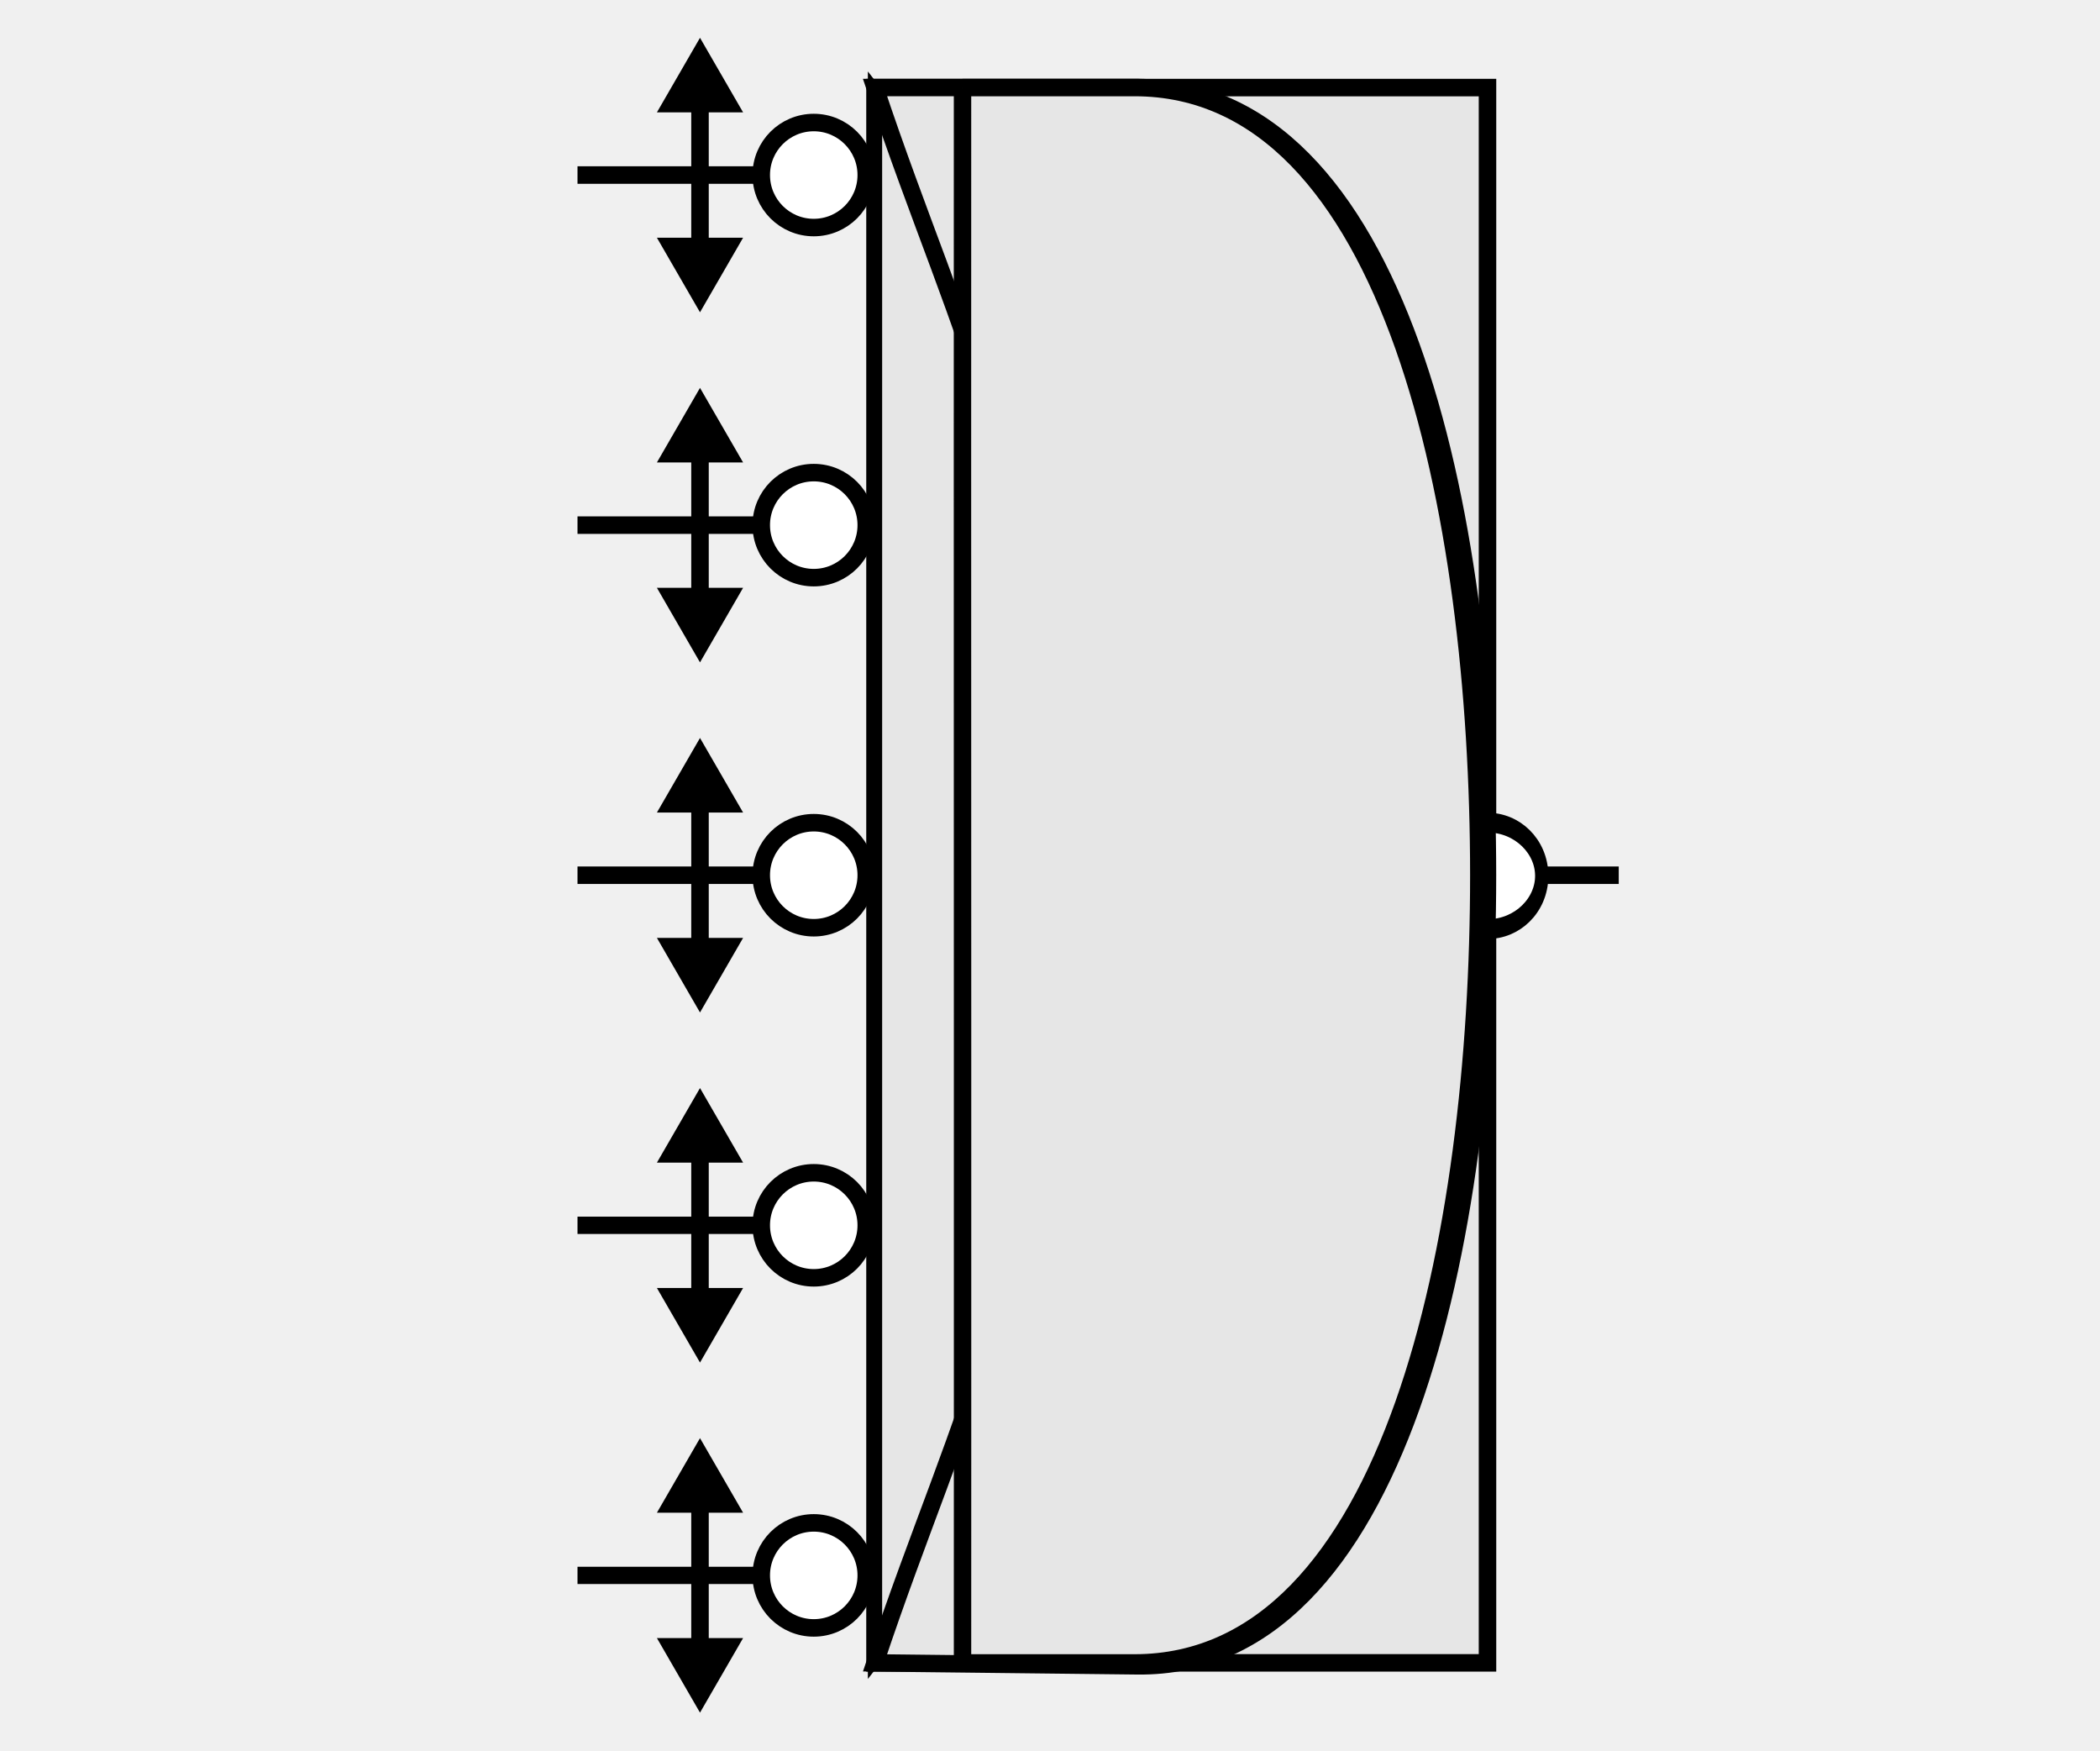
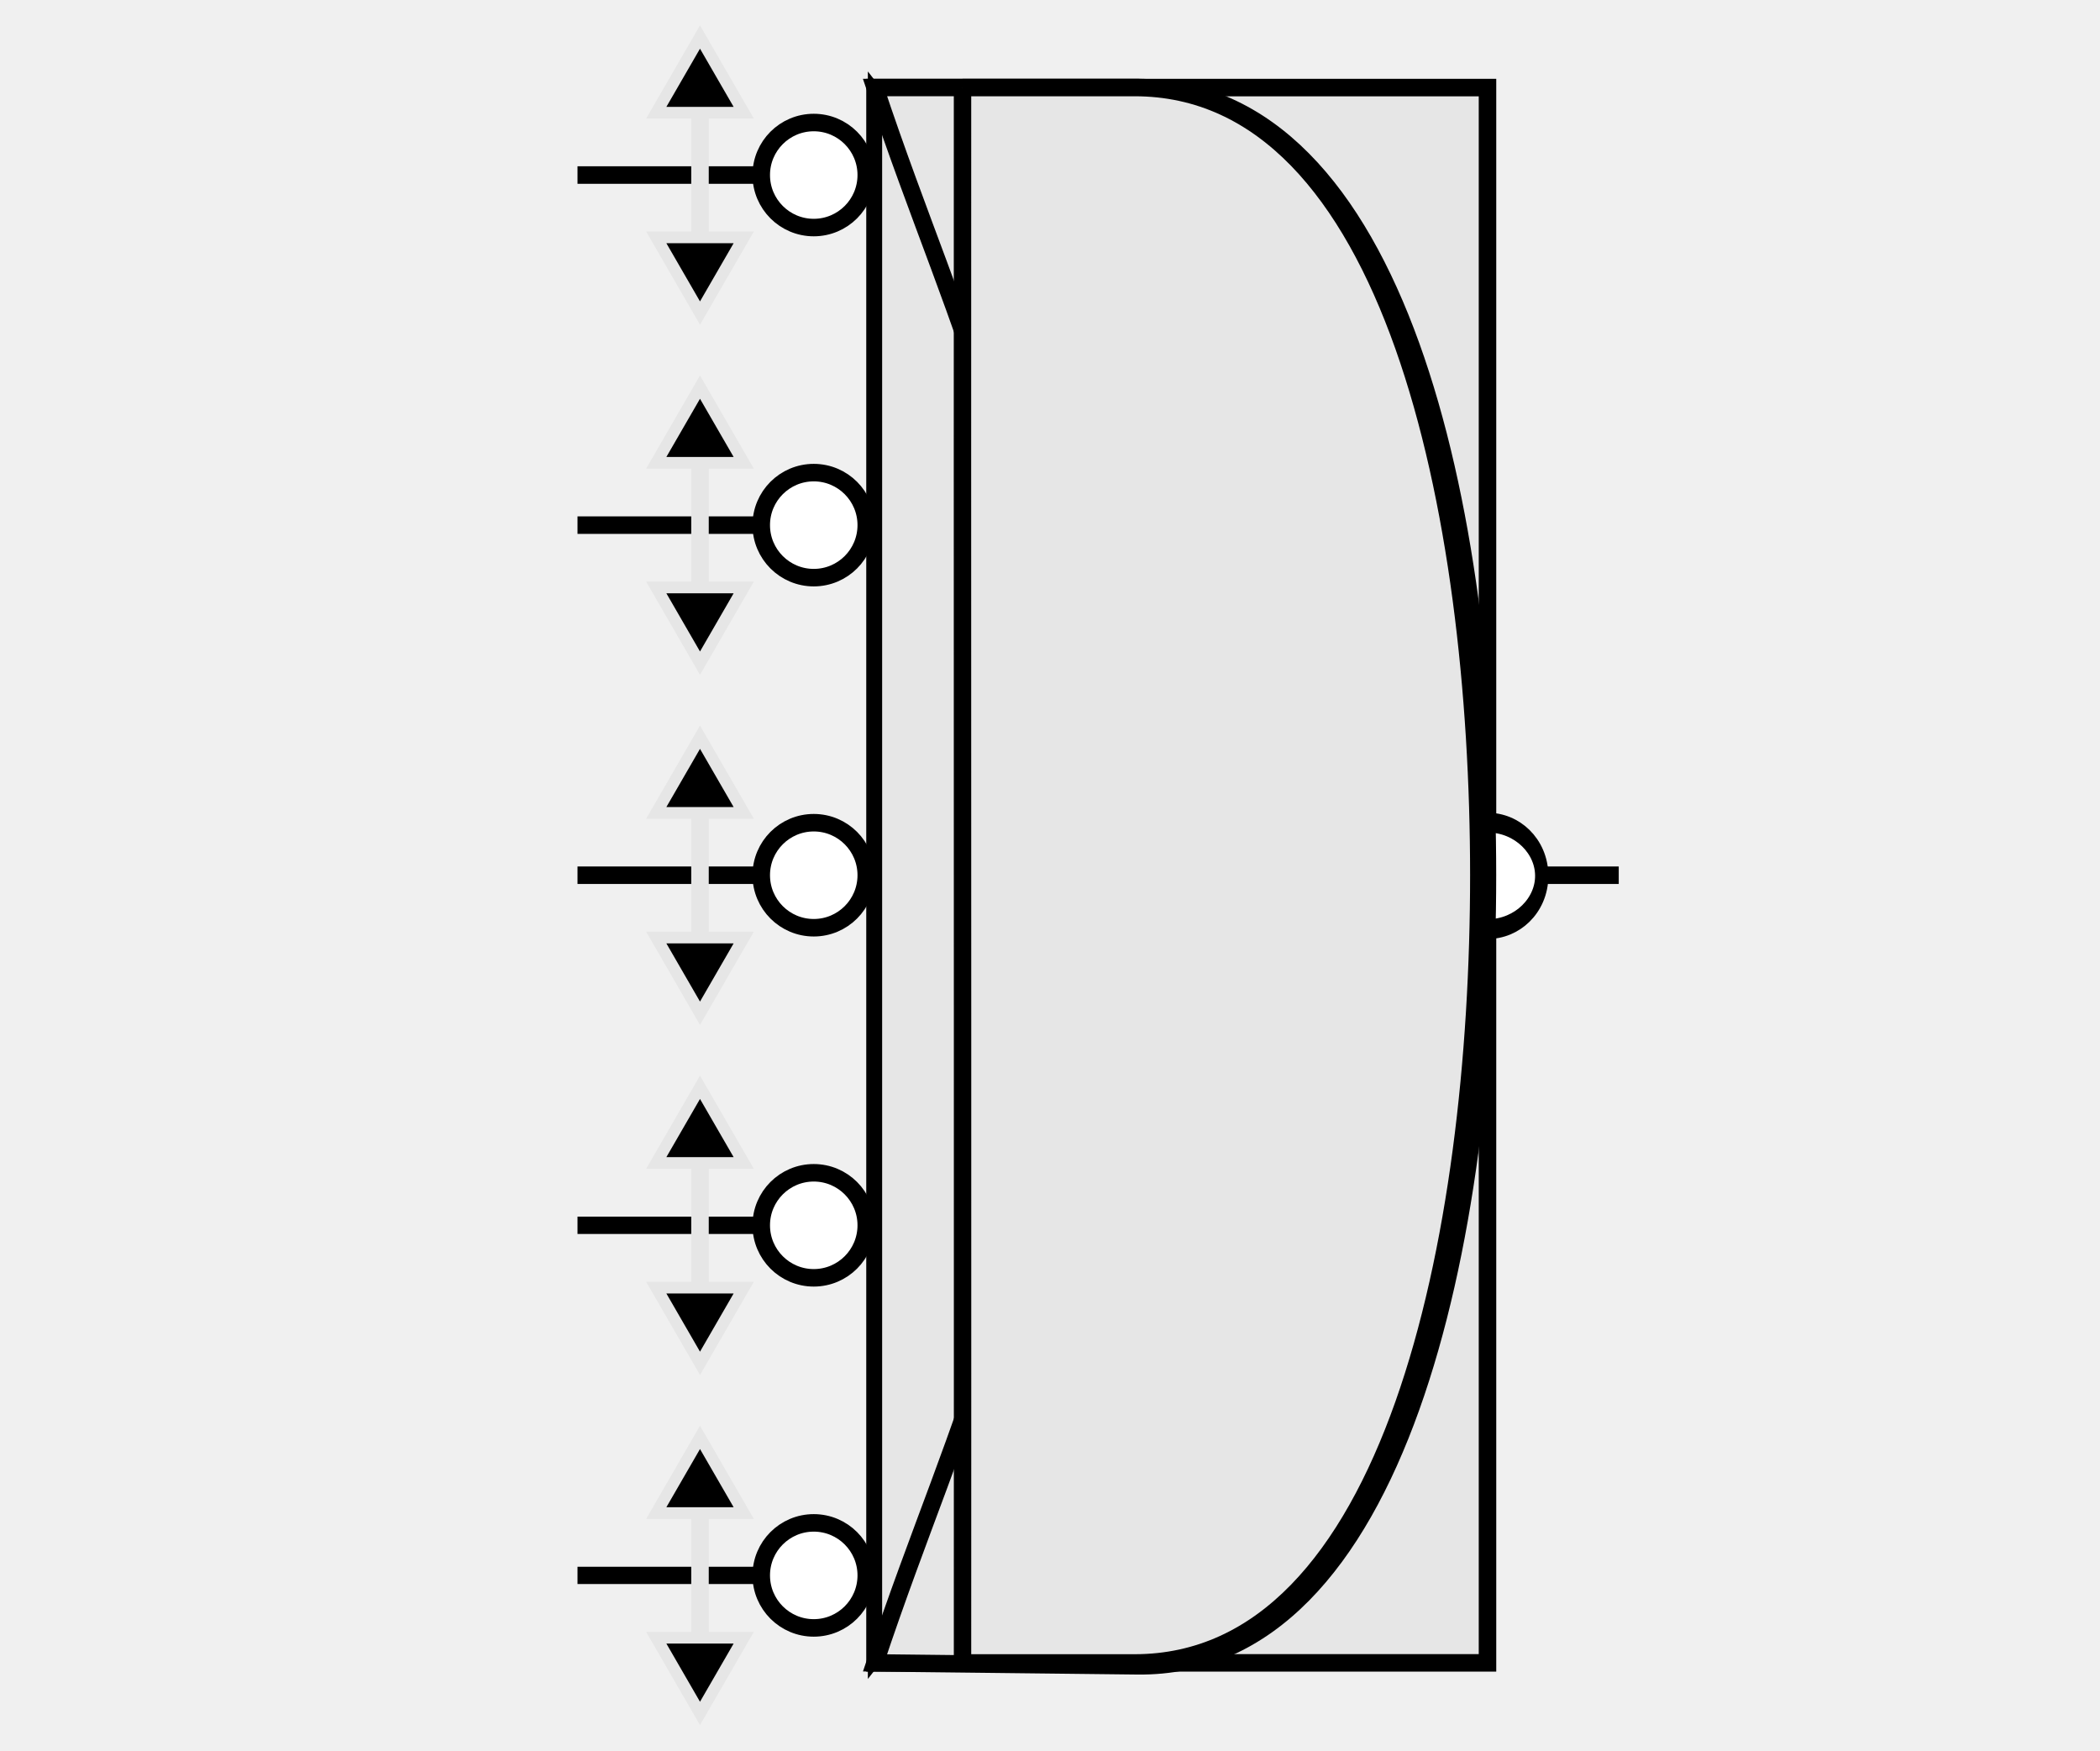
<svg xmlns="http://www.w3.org/2000/svg" version="1.1" viewBox="0 0 120 100">
  <defs>
-     <marker id="TriangleOutM" overflow="visible" orient="auto">
-       <path transform="scale(.4)" d="m5.77 0-8.65 5v-10l8.65 5z" fill-rule="evenodd" stroke="#000" stroke-width="1pt" />
+     <marker id="TriangleIn" overflow="visible" orient="auto">
+       <path transform="scale(-.5)" d="m5.77 0-8.65 5v-10z" fill-rule="evenodd" stroke="#e6e6e6" stroke-width="1pt" />
    </marker>
-     <marker id="TriangleInM" overflow="visible" orient="auto">
-       <path transform="scale(-.4)" d="m5.77 0-8.65 5v-10l8.65 5z" fill-rule="evenodd" stroke="#000" stroke-width="1pt" />
-     </marker>
-     <marker id="TriangleInM-3" overflow="visible" orient="auto">
-       <path transform="scale(-.4)" d="m5.77 0-8.65 5v-10z" fill-rule="evenodd" stroke="#000" stroke-width="1pt" />
-     </marker>
-     <marker id="TriangleOutM-9" overflow="visible" orient="auto">
-       <path transform="scale(.4)" d="m5.77 0-8.65 5v-10z" fill-rule="evenodd" stroke="#000" stroke-width="1pt" />
-     </marker>
-     <marker id="TriangleInM-4" overflow="visible" orient="auto">
-       <path transform="scale(-.4)" d="m5.77 0-8.65 5v-10z" fill-rule="evenodd" stroke="#000" stroke-width="1pt" />
-     </marker>
-     <marker id="TriangleOutM-3" overflow="visible" orient="auto">
-       <path transform="scale(.4)" d="m5.77 0-8.65 5v-10z" fill-rule="evenodd" stroke="#000" stroke-width="1pt" />
-     </marker>
-     <marker id="TriangleInM-8" overflow="visible" orient="auto">
-       <path transform="scale(-.4)" d="m5.77 0-8.65 5v-10z" fill-rule="evenodd" stroke="#000" stroke-width="1pt" />
-     </marker>
-     <marker id="TriangleOutM-95" overflow="visible" orient="auto">
-       <path transform="scale(.4)" d="m5.77 0-8.65 5v-10z" fill-rule="evenodd" stroke="#000" stroke-width="1pt" />
-     </marker>
-     <marker id="TriangleInM-1" overflow="visible" orient="auto">
-       <path transform="scale(-.4)" d="m5.77 0-8.65 5v-10z" fill-rule="evenodd" stroke="#000" stroke-width="1pt" />
-     </marker>
-     <marker id="TriangleOutM-8" overflow="visible" orient="auto">
-       <path transform="scale(.4)" d="m5.77 0-8.65 5v-10z" fill-rule="evenodd" stroke="#000" stroke-width="1pt" />
+     <marker id="TriangleOut" overflow="visible" orient="auto">
+       <path transform="scale(.5)" d="m5.77 0-8.65 5v-10z" fill-rule="evenodd" stroke="#e6e6e6" stroke-width="1pt" />
    </marker>
  </defs>
  <path id="A" d="m55 10h-22" color="#000000" fill="none" stroke="#000" stroke-width="1.002" />
  <path id="B" d="m63 30h-30" color="#000000" fill="none" stroke="#000" stroke-width="1" />
  <path id="C" d="m63 50h-30" color="#000000" fill="none" stroke="#000" stroke-width=".999" />
  <path id="D" d="m62 70h-29" color="#000000" fill="none" stroke="#000" stroke-width=".99" />
  <path id="E" d="m55 90h-22" color="#000000" fill="none" stroke="#000" stroke-width=".986" />
  <path id="OUT" d="m92 50h-12.5" color="#000000" fill="none" stroke="#000" stroke-linecap="square" stroke-width=".999" />
  <rect id="LUT" x="50" y="5.003" width="35" height="89.994" fill="#e6e6e6" stroke="#000" />
  <g id="NOT" transform="matrix(1 0 0 1.4866 5 106.49)" fill-rule="evenodd" stroke="#000" stroke-linecap="square">
    <path d="m45-68v60l35-30z" color="#000000" fill="#e6e6e6" stroke-width=".816" />
    <ellipse cx="80.001" cy="-37.975" rx="3.098" ry="2.046" color="#000000" fill="#fff" stroke-width=".759" />
  </g>
  <path id="OR" d="m50 5c5 14.999 10 22.499 10 44.999s-5 30-10 44.999l15 0.169c14.999 0.169 20-24.493 20-45.168 0-20.674-5-44.999-20-44.999z" color="#000000" fill="#e6e6e6" fill-rule="evenodd" stroke="#000" stroke-linecap="square" stroke-width=".995" />
  <path id="AND" d="m55.001 5c0 22.5-0.008 18.854 0 44.999 8.66e-4 3.038 2e-3 5.774 2e-3 8.263 0.004 18.93-2e-3 23.48-2e-3 36.738h9.834c14.751 0 19.668-24.325 19.668-44.999s-4.917-44.999-19.668-44.999h-9.834z" color="#000000" fill="#e6e6e6" fill-rule="evenodd" stroke="#000" stroke-linecap="square" stroke-width=".995" />
-   <path id="edgeE" d="m40 85v10" fill="none" marker-end="url(#TriangleOutM)" marker-start="url(#TriangleInM)" stroke="#000" stroke-width="1px" />
-   <path id="edgeD" d="m40 65v10" fill="none" marker-end="url(#TriangleOutM-9)" marker-start="url(#TriangleInM-3)" stroke="#000" stroke-width="1px" />
-   <path id="edgeC" d="m40 45v10" fill="none" marker-end="url(#TriangleOutM-3)" marker-start="url(#TriangleInM-4)" stroke="#000" stroke-width="1px" />
-   <path id="edgeB" d="m40 25v10" fill="none" marker-end="url(#TriangleOutM-95)" marker-start="url(#TriangleInM-8)" stroke="#000" stroke-width="1px" />
-   <path id="edgeA" d="m40 5v10" fill="none" marker-end="url(#TriangleOutM-8)" marker-start="url(#TriangleInM-1)" stroke="#000" stroke-width="1px" />
+   <path id="edgeE" d="m40 85v10" fill="none" marker-end="url(#TriangleOut)" marker-start="url(#TriangleIn)" stroke="#e6e6e6" stroke-width="1px" />
+   <path id="edgeD" d="m40 65v10" fill="none" marker-end="url(#TriangleOut)" marker-start="url(#TriangleIn)" stroke="#e6e6e6" stroke-width="1px" />
+   <path id="edgeC" d="m40 45v10" fill="none" marker-end="url(#TriangleOut)" marker-start="url(#TriangleIn)" stroke="#e6e6e6" stroke-width="1px" />
+   <path id="edgeB" d="m40 25v10" fill="none" marker-end="url(#TriangleOut)" marker-start="url(#TriangleIn)" stroke="#e6e6e6" stroke-width="1px" />
+   <path id="edgeA" d="m40 5v10" fill="none" marker-end="url(#TriangleOut)" marker-start="url(#TriangleIn)" stroke="#e6e6e6" stroke-width="1px" />
  <circle id="notA" cx="46.5" cy="10" r="3" color="#000000" fill="#fff" fill-rule="evenodd" stroke="#000" stroke-linecap="square" />
  <circle id="notB" cx="46.5" cy="30" r="3" color="#000000" fill="#fff" fill-rule="evenodd" stroke="#000" stroke-linecap="square" />
  <circle id="notC" cx="46.5" cy="50" r="3" color="#000000" fill="#fff" fill-rule="evenodd" stroke="#000" stroke-linecap="square" />
  <circle id="notD" cx="46.5" cy="70" r="3" color="#000000" fill="#fff" fill-rule="evenodd" stroke="#000" stroke-linecap="square" />
  <circle id="notE" cx="46.5" cy="90" r="3" color="#000000" fill="#fff" fill-rule="evenodd" stroke="#000" stroke-linecap="square" />
</svg>
